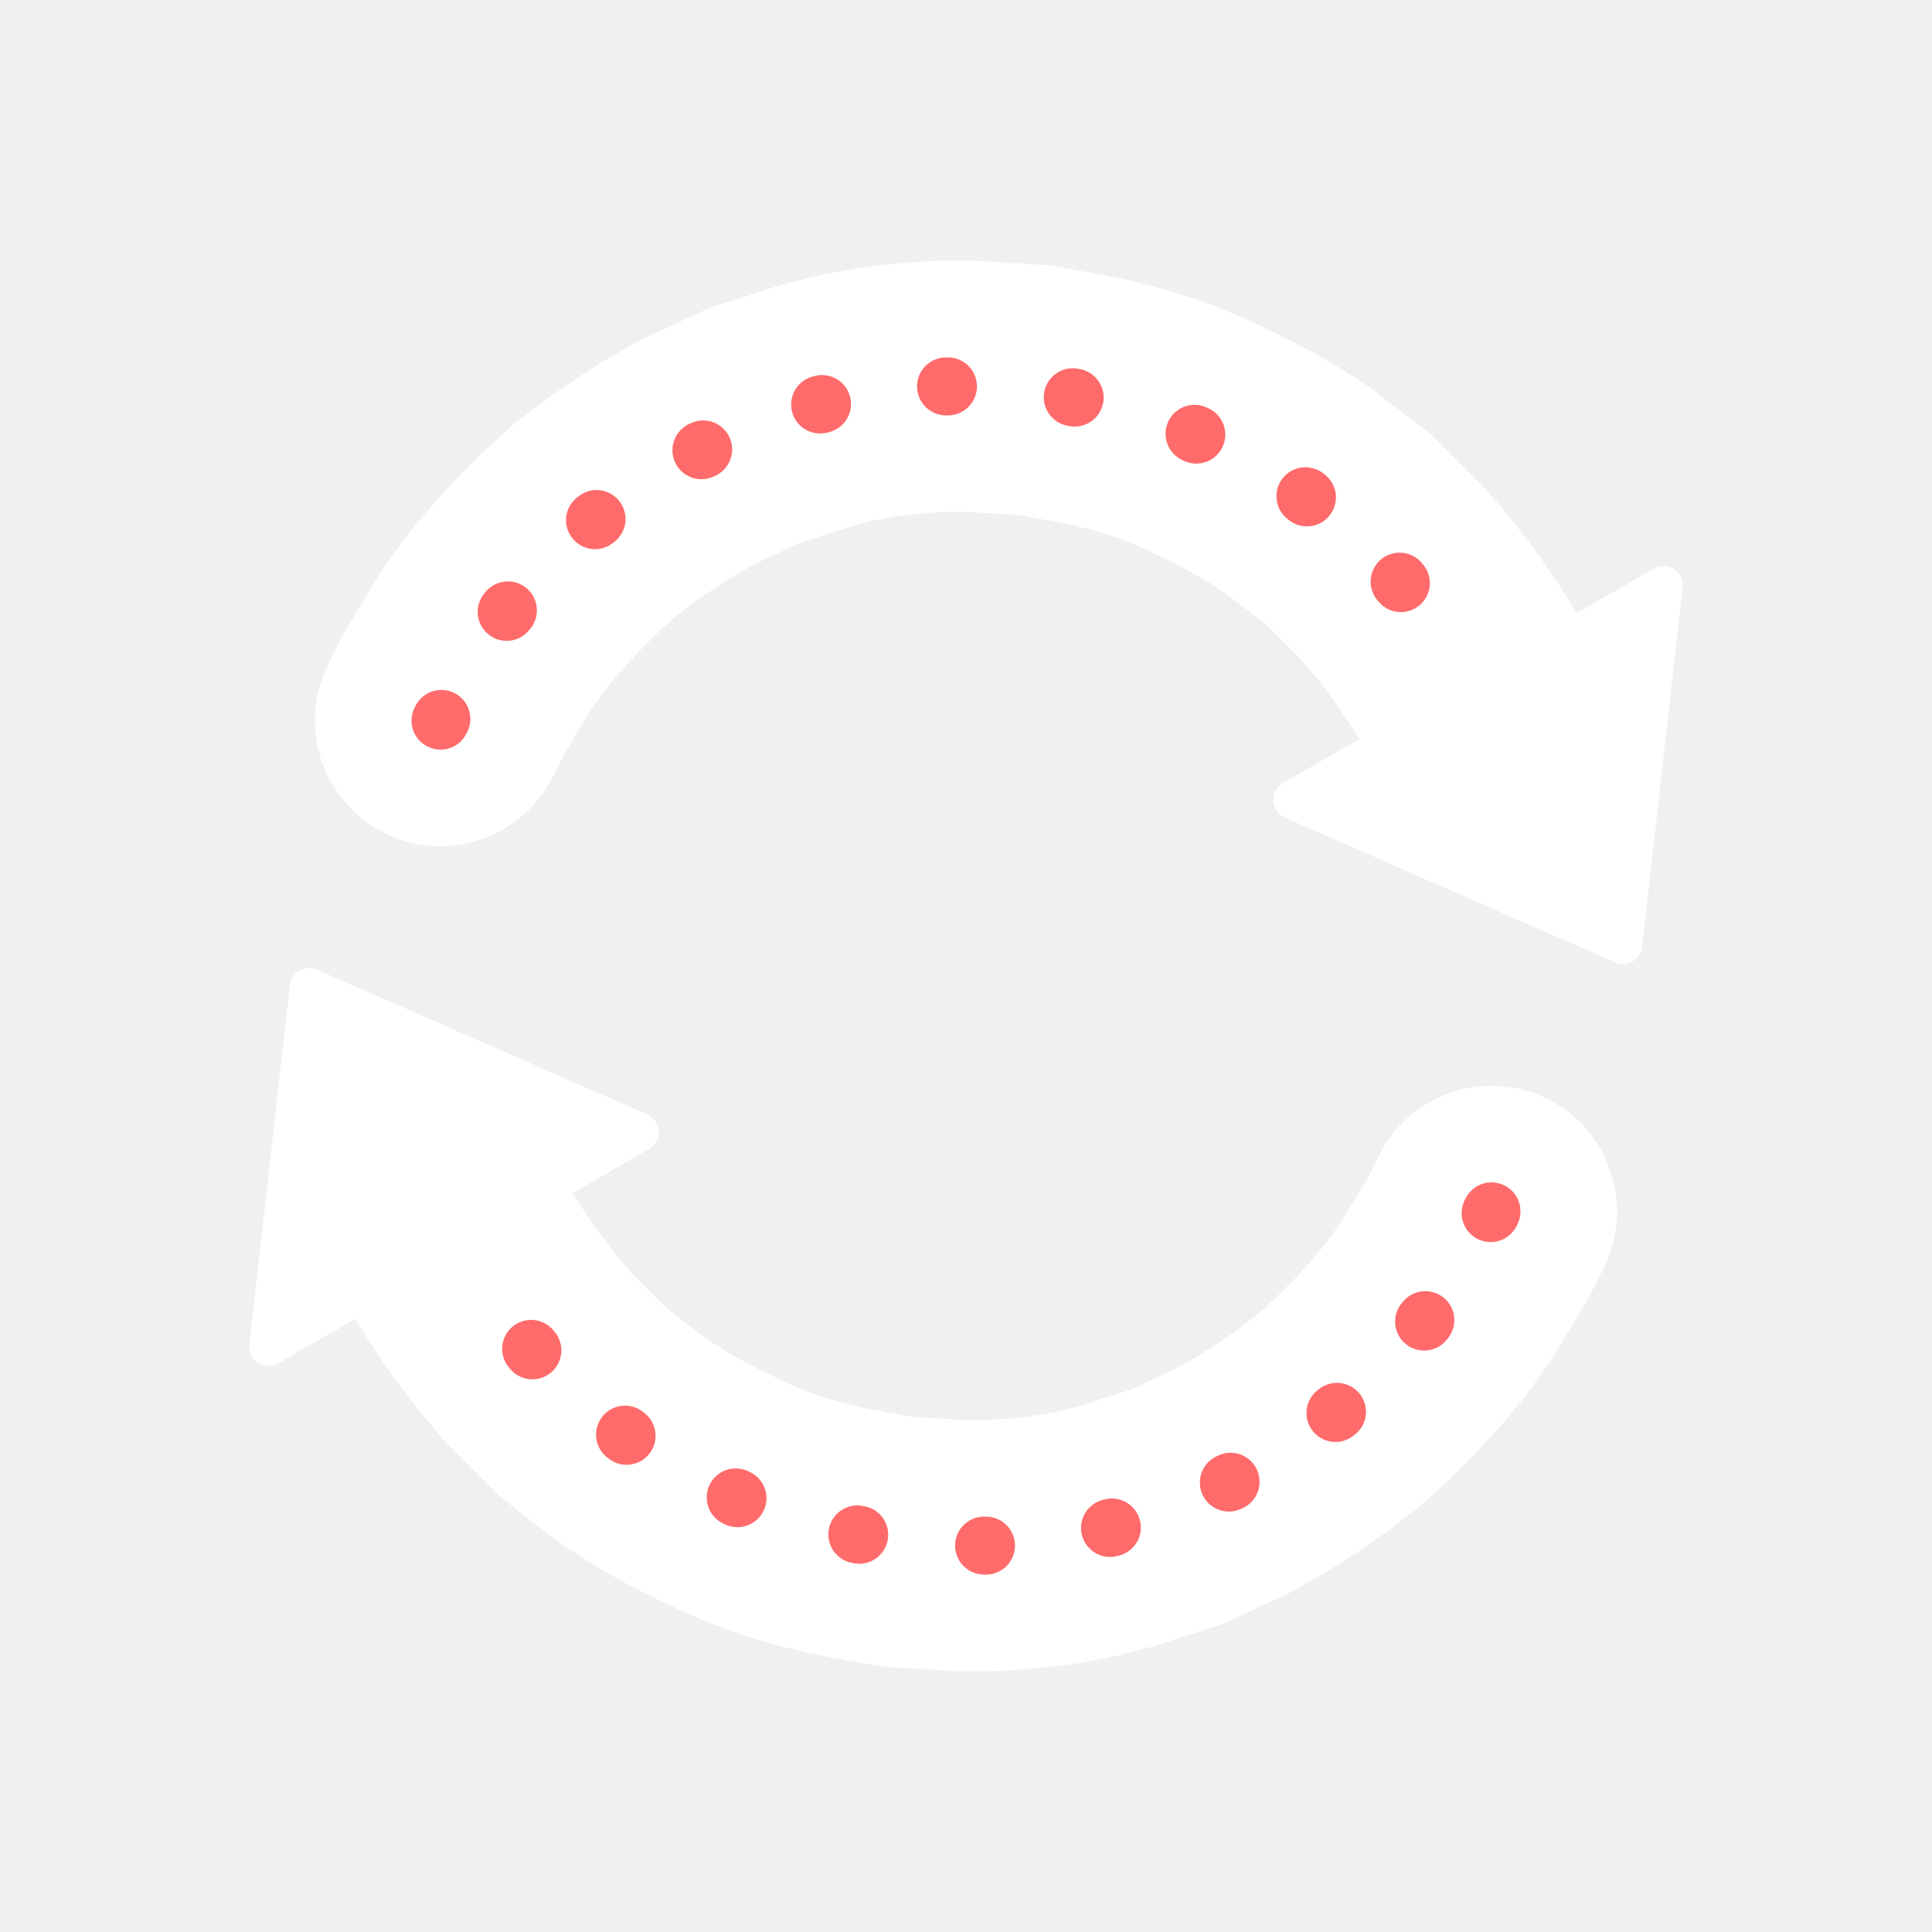
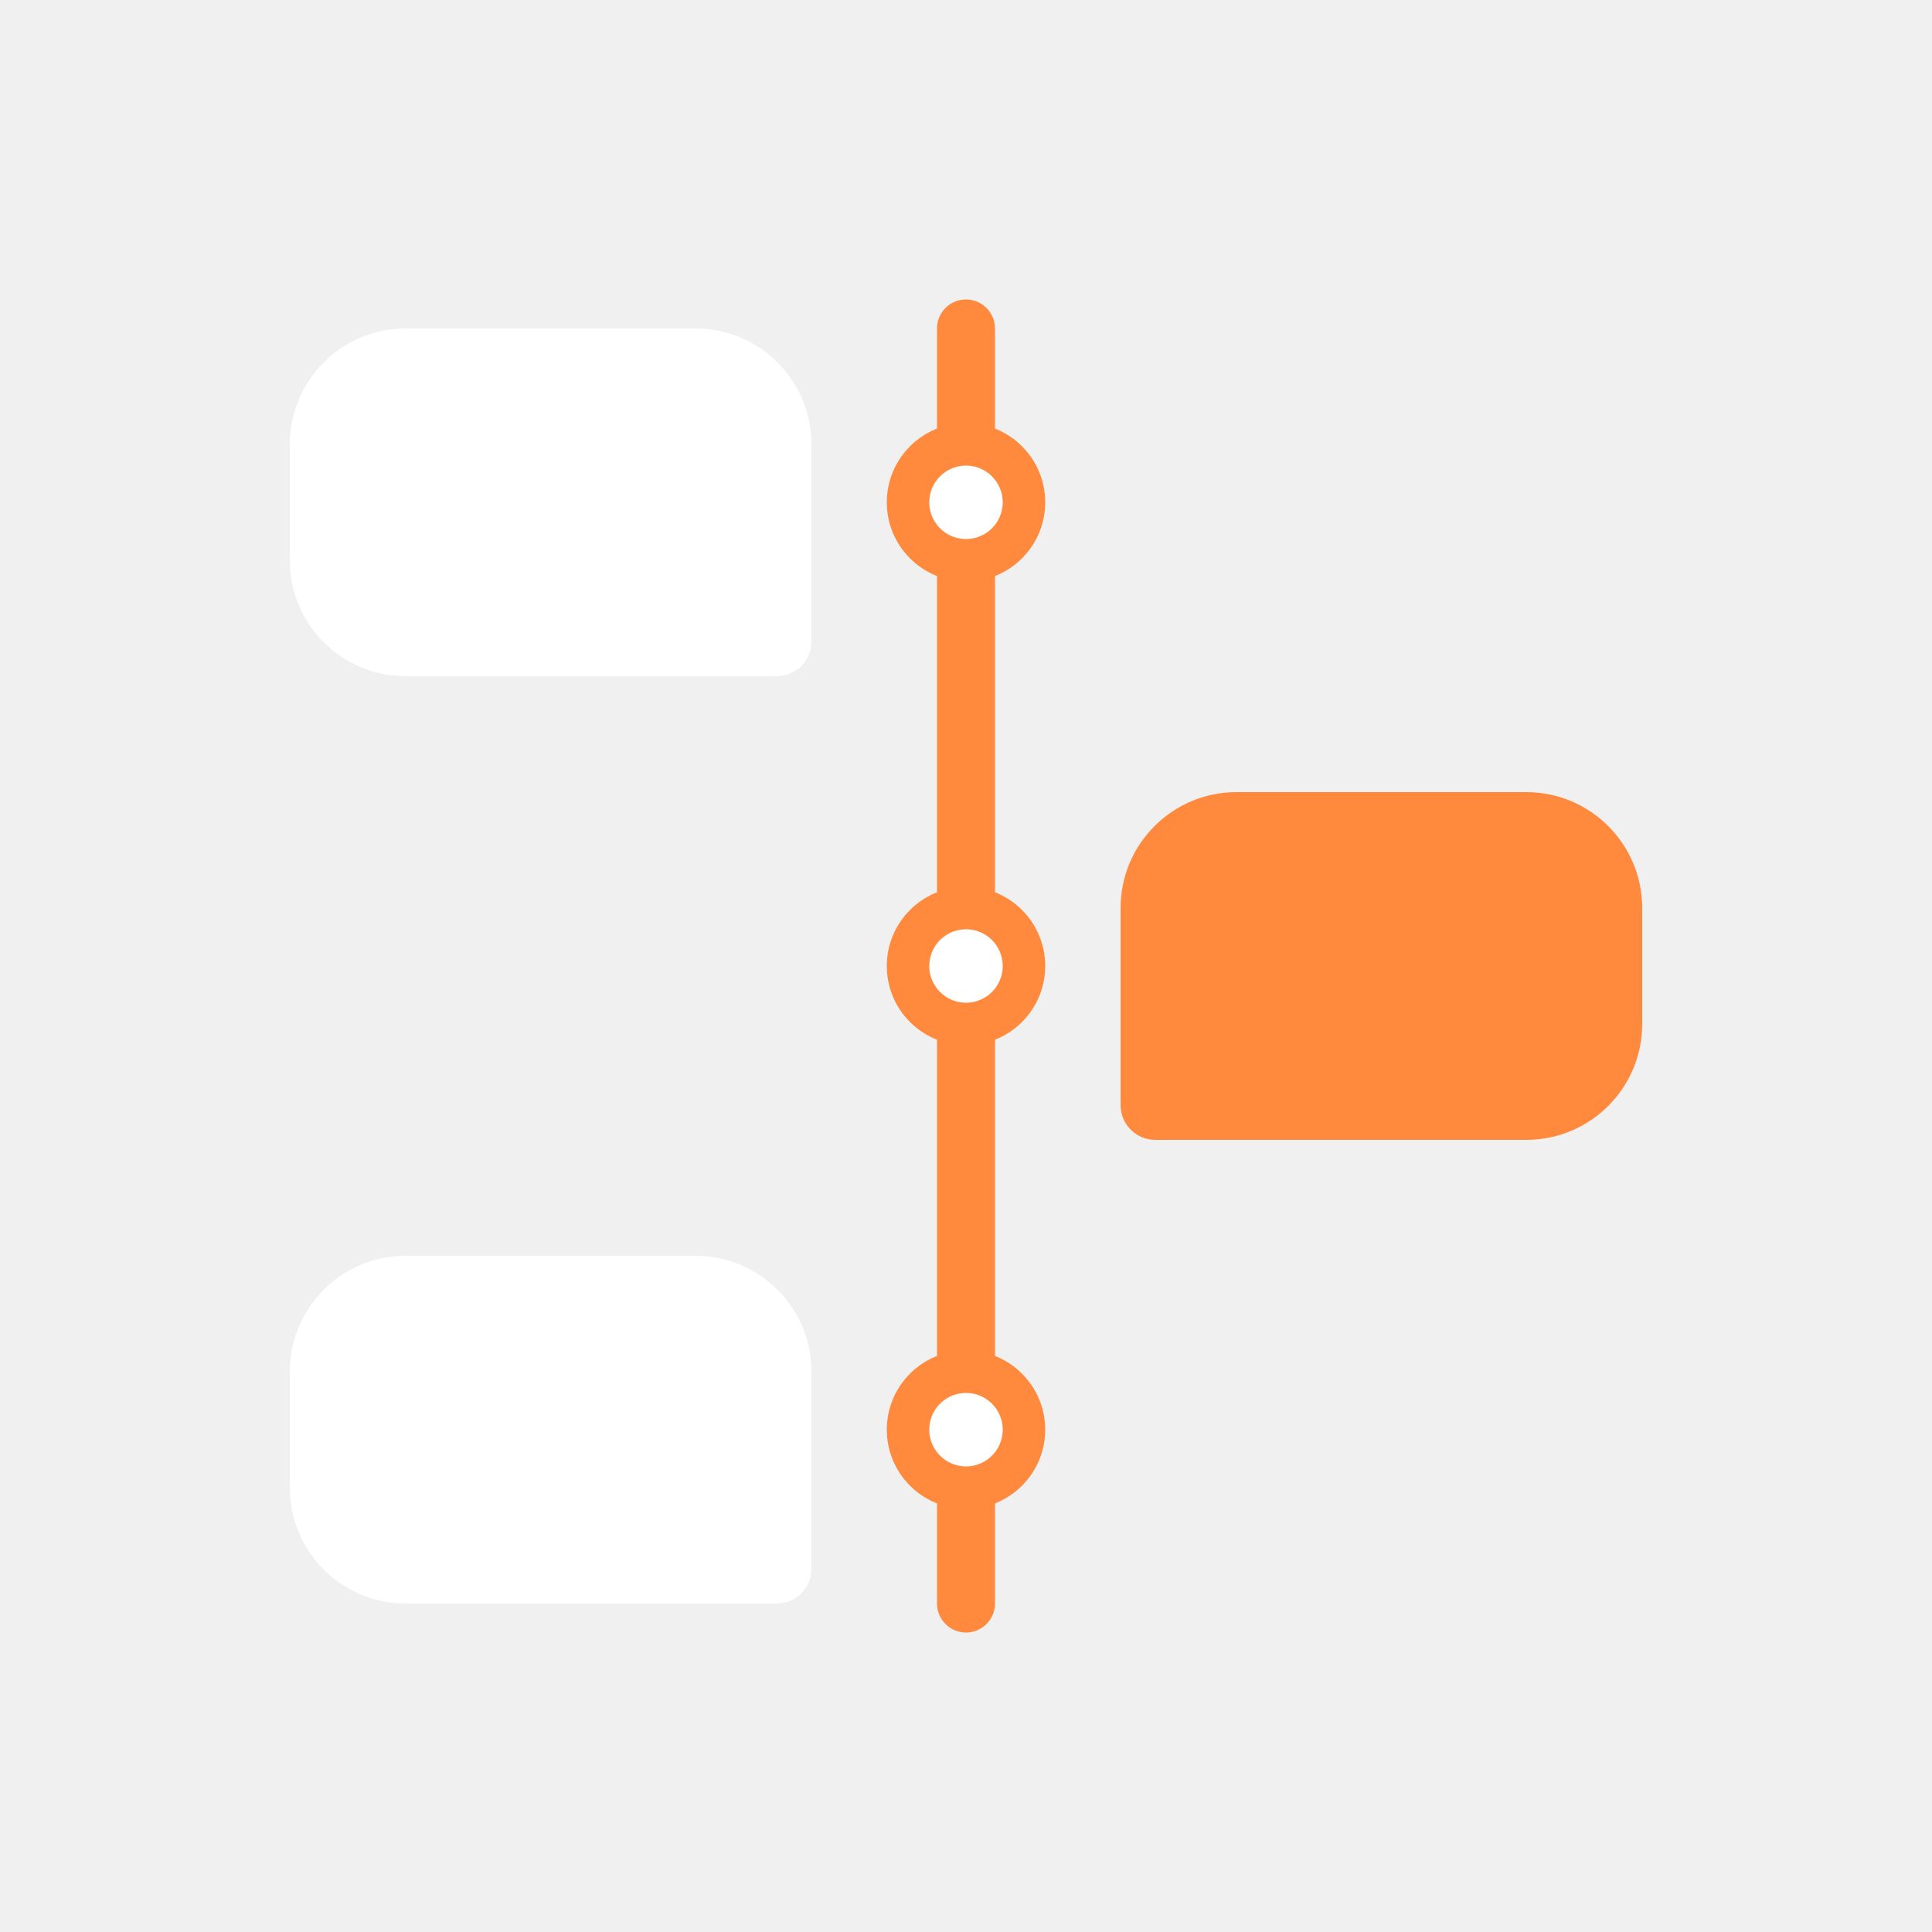
<svg xmlns="http://www.w3.org/2000/svg" width="100" height="100" viewBox="0 0 100 100" fill="none" stroke-linecap="round" stroke-linejoin="round">
-   <path d="M 22.8 37.3 L 23.5 35.9 L 24.4 34.4 L 25.2 33.1 L 26.2 31.7 L 27.2 30.5 L 28.3 29.3 L 29.5 28.1 L 30.7 27.0 L 32.0 26.0 L 33.3 25.1 L 34.7 24.2 L 36.1 23.4 L 37.6 22.7 L 39.1 22.0 L 40.7 21.5 L 42.2 21.0 L 43.8 20.6 L 45.4 20.3 L 47.1 20.1 L 48.7 20.0 L 50.3 20.0 L 52.0 20.1 L 53.6 20.2 L 55.2 20.5 L 56.8 20.8 L 58.4 21.2 L 60.0 21.7 L 61.5 22.3 L 63.0 23.0 L 64.4 23.7 L 65.8 24.5 L 67.2 25.4 L 68.5 26.4 L 69.8 27.4 L 71.0 28.6 L 72.1 29.7 L 73.2 31.0 L 74.2 32.3 L 75.1 33.6 L 76.0 35.0" stroke="#FFFFFF" stroke-width="13" />
-   <path d="M 77.2 62.7 L 76.5 64.1 L 75.6 65.6 L 74.8 66.9 L 73.8 68.3 L 72.8 69.5 L 71.7 70.7 L 70.5 71.9 L 69.3 73.0 L 68.0 74.0 L 66.7 74.9 L 65.3 75.8 L 63.9 76.6 L 62.4 77.3 L 60.9 78.0 L 59.3 78.5 L 57.8 79.0 L 56.2 79.4 L 54.6 79.7 L 52.9 79.9 L 51.3 80.0 L 49.7 80.0 L 48.0 79.9 L 46.4 79.8 L 44.8 79.5 L 43.2 79.2 L 41.6 78.8 L 40.0 78.3 L 38.5 77.7 L 37.0 77.0 L 35.6 76.3 L 34.2 75.5 L 32.8 74.6 L 31.5 73.6 L 30.2 72.6 L 29.0 71.4 L 27.9 70.3 L 26.8 69.0 L 25.8 67.7 L 24.9 66.4 L 24.0 65.0" stroke="#FFFFFF" stroke-width="13" />
-   <path d="M 22.8 37.3 L 23.5 35.9 L 24.4 34.4 L 25.2 33.1 L 26.2 31.7 L 27.2 30.5 L 28.3 29.3 L 29.5 28.1 L 30.7 27.0 L 32.0 26.0 L 33.3 25.1 L 34.7 24.2 L 36.1 23.4 L 37.6 22.7 L 39.1 22.0 L 40.7 21.5 L 42.2 21.0 L 43.8 20.6 L 45.4 20.3 L 47.1 20.1 L 48.7 20.0 L 50.3 20.0 L 52.0 20.1 L 53.6 20.2 L 55.2 20.5 L 56.8 20.8 L 58.4 21.2 L 60.0 21.7 L 61.5 22.3 L 63.0 23.0 L 64.4 23.7 L 65.8 24.5 L 67.2 25.4 L 68.5 26.4 L 69.8 27.4 L 71.0 28.6 L 72.1 29.7 L 73.2 31.0 L 74.2 32.3 L 75.1 33.6 L 76.0 35.0" stroke="#FF6B6B" stroke-width="3" stroke-dasharray="0.1 6.5" />
-   <path d="M 77.2 62.7 L 76.5 64.1 L 75.6 65.6 L 74.8 66.9 L 73.8 68.3 L 72.8 69.5 L 71.7 70.7 L 70.5 71.9 L 69.3 73.0 L 68.0 74.0 L 66.7 74.9 L 65.3 75.8 L 63.9 76.6 L 62.4 77.3 L 60.9 78.0 L 59.3 78.5 L 57.8 79.0 L 56.2 79.4 L 54.6 79.7 L 52.9 79.9 L 51.3 80.0 L 49.7 80.0 L 48.0 79.9 L 46.4 79.8 L 44.8 79.5 L 43.2 79.2 L 41.6 78.8 L 40.0 78.3 L 38.5 77.7 L 37.0 77.0 L 35.6 76.3 L 34.2 75.5 L 32.8 74.6 L 31.5 73.6 L 30.2 72.6 L 29.0 71.4 L 27.9 70.3 L 26.8 69.0 L 25.8 67.7 L 24.9 66.4 L 24.0 65.0" stroke="#FF6B6B" stroke-width="3" stroke-dasharray="0.1 6.5" />
-   <polygon points="84.0,48.9 66.9,41.4 86.1,30.3" fill="#FFFFFF" stroke="#FFFFFF" stroke-width="2" />
-   <polygon points="16.0,51.1 33.1,58.6 13.9,69.7" fill="#FFFFFF" stroke="#FFFFFF" stroke-width="2" />
+   <path d="M50 17 V83" stroke="#FF8A3D" stroke-width="3" stroke-linecap="round" fill="none" />
+   <circle cx="50" cy="26" r="3" fill="#FFFFFF" stroke="#FF8A3D" stroke-width="2.2" />
+   <circle cx="50" cy="50" r="3" fill="#FFFFFF" stroke="#FF8A3D" stroke-width="2.2" />
+   <circle cx="50" cy="74" r="3" fill="#FFFFFF" stroke="#FF8A3D" stroke-width="2.2" />
+   <path d="M21 17.0 H36 a6 6 0 0 1 6 6 V33.2 a1.8 1.8 0 0 1 -1.8 1.8 H21 a6 6 0 0 1 -6 -6 V23.0 a6 6 0 0 1 6 -6Z" fill="#FFFFFF" />
+   <path d="M64 41.0 H79 a6 6 0 0 1 6 6 V53.0 a6 6 0 0 1 -6 6 H59.8 a1.8 1.8 0 0 1 -1.8 -1.8 V47.0 a6 6 0 0 1 6 -6Z" fill="#FF8A3D" />
+   <path d="M21 65.0 H36 a6 6 0 0 1 6 6 V81.2 a1.8 1.8 0 0 1 -1.8 1.8 H21 a6 6 0 0 1 -6 -6 V71.0 a6 6 0 0 1 6 -6Z" fill="#FFFFFF" />
</svg>
